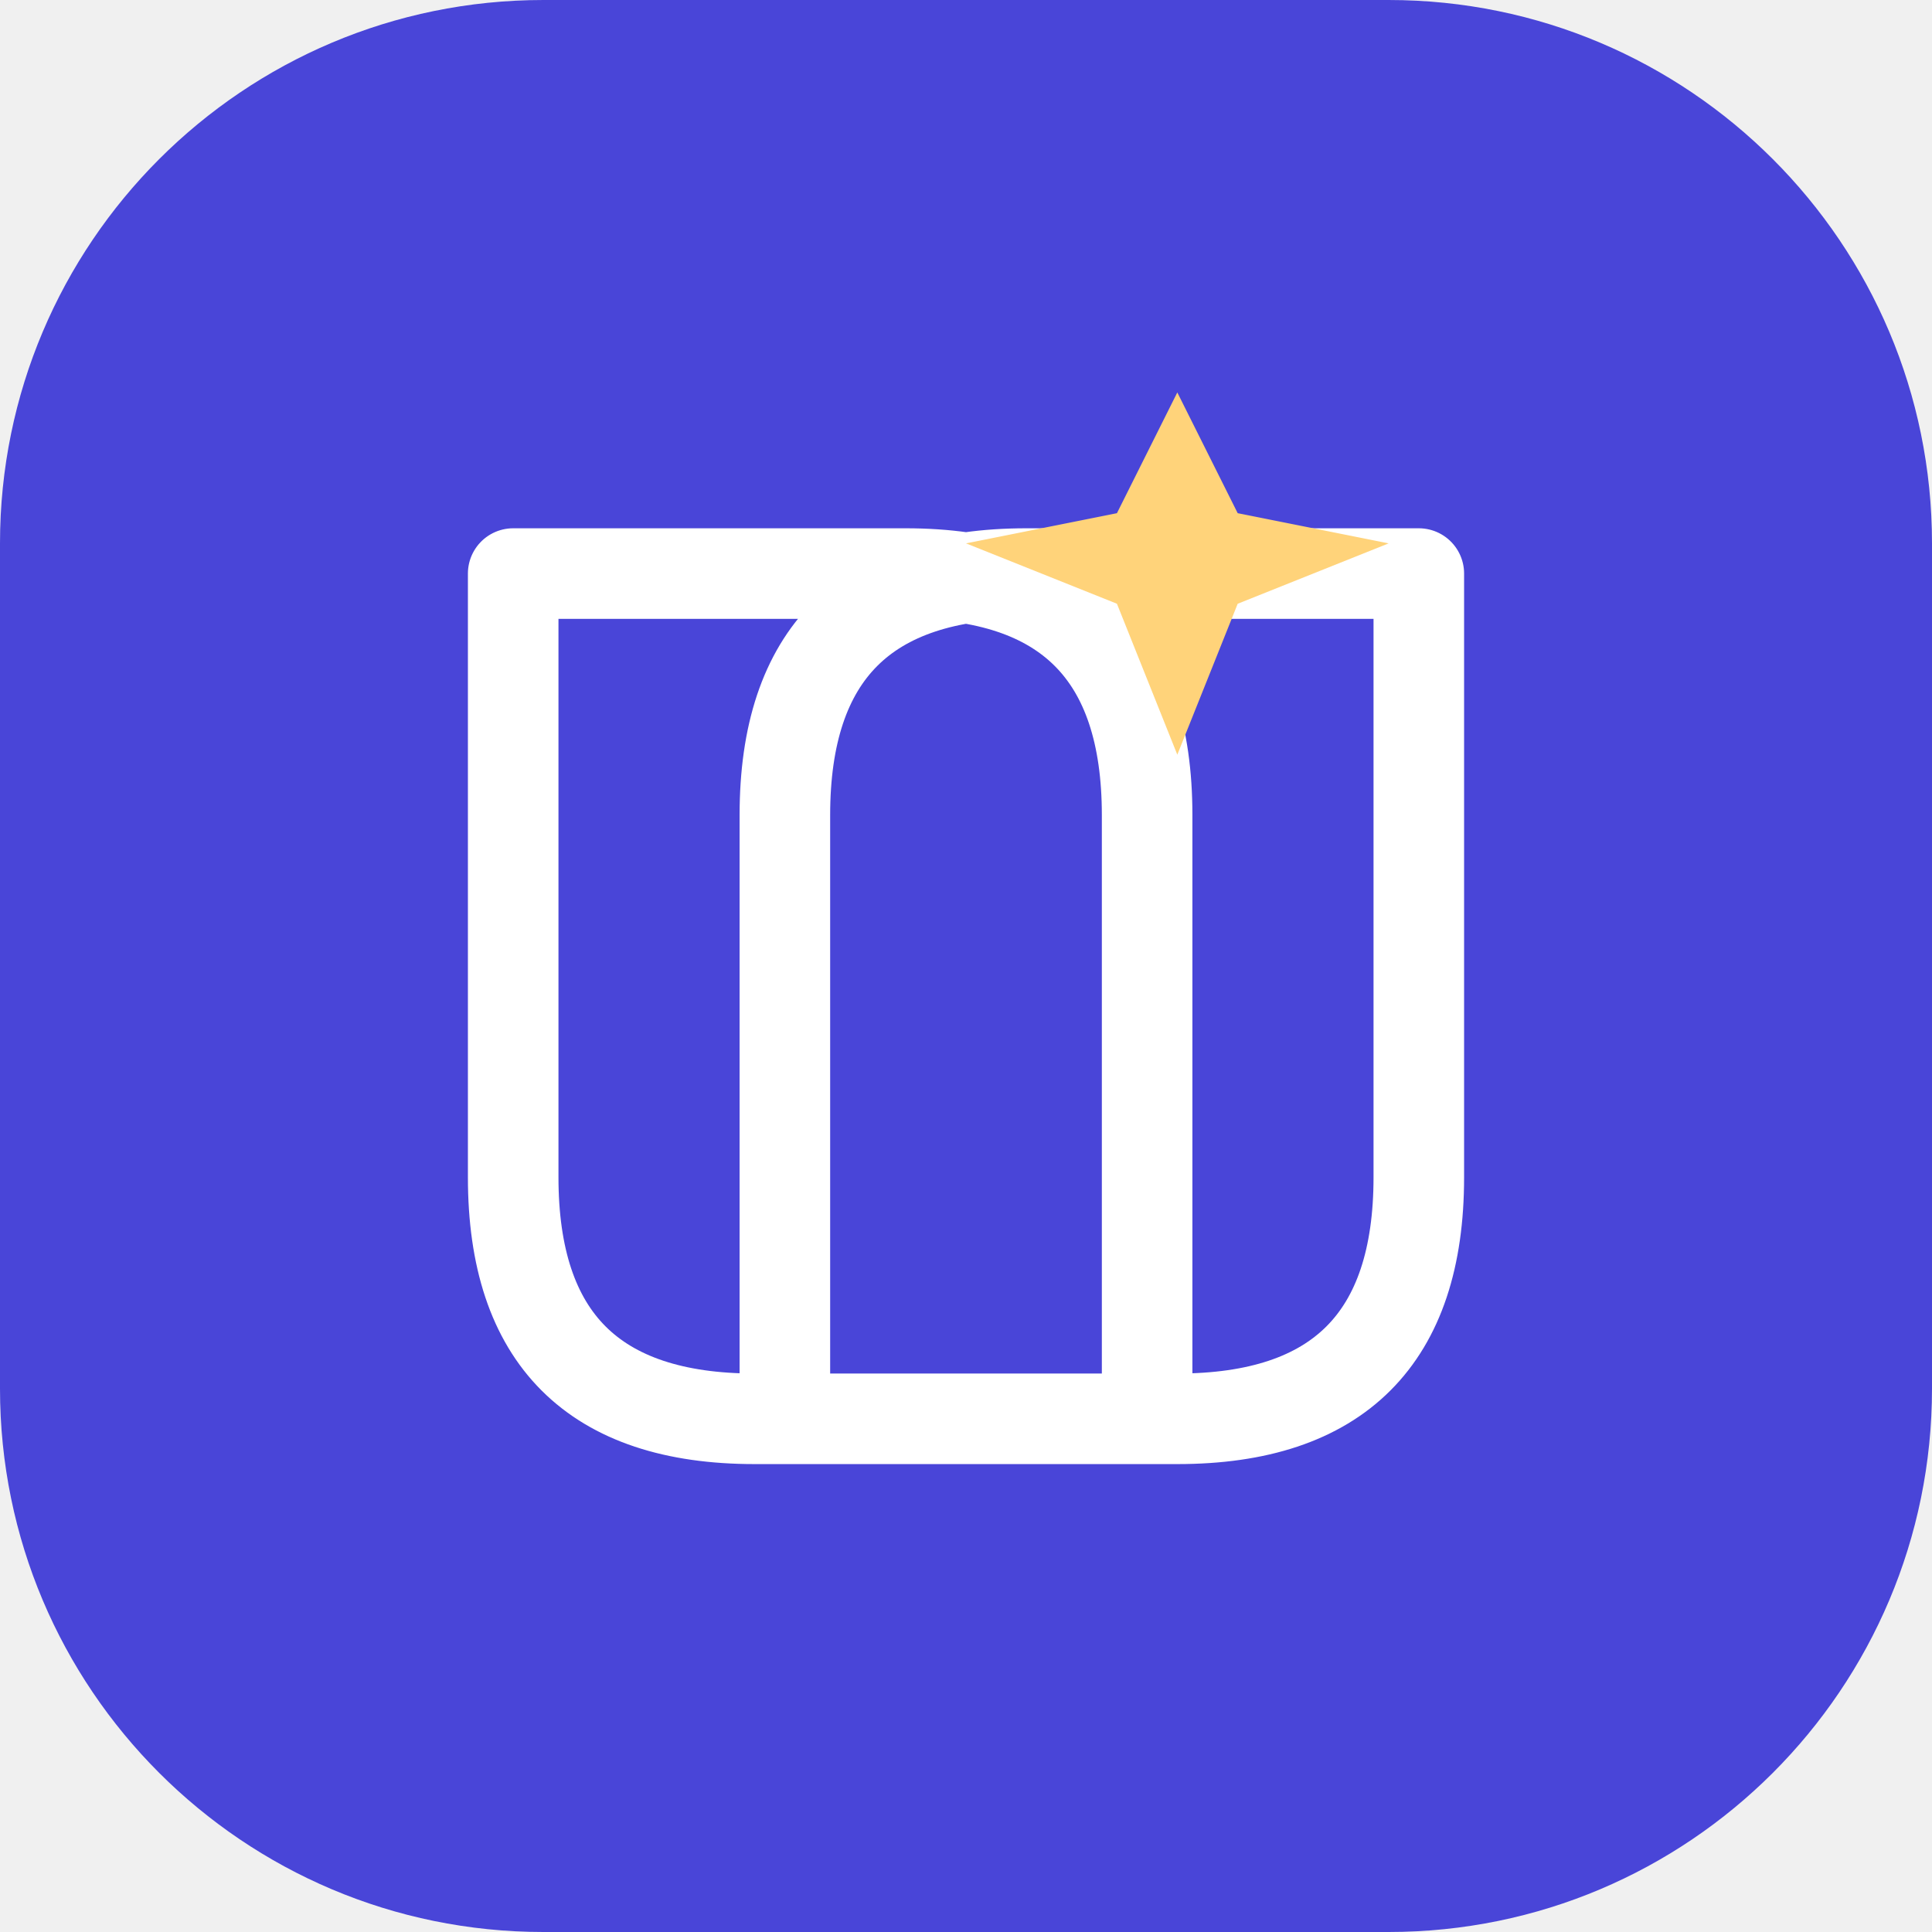
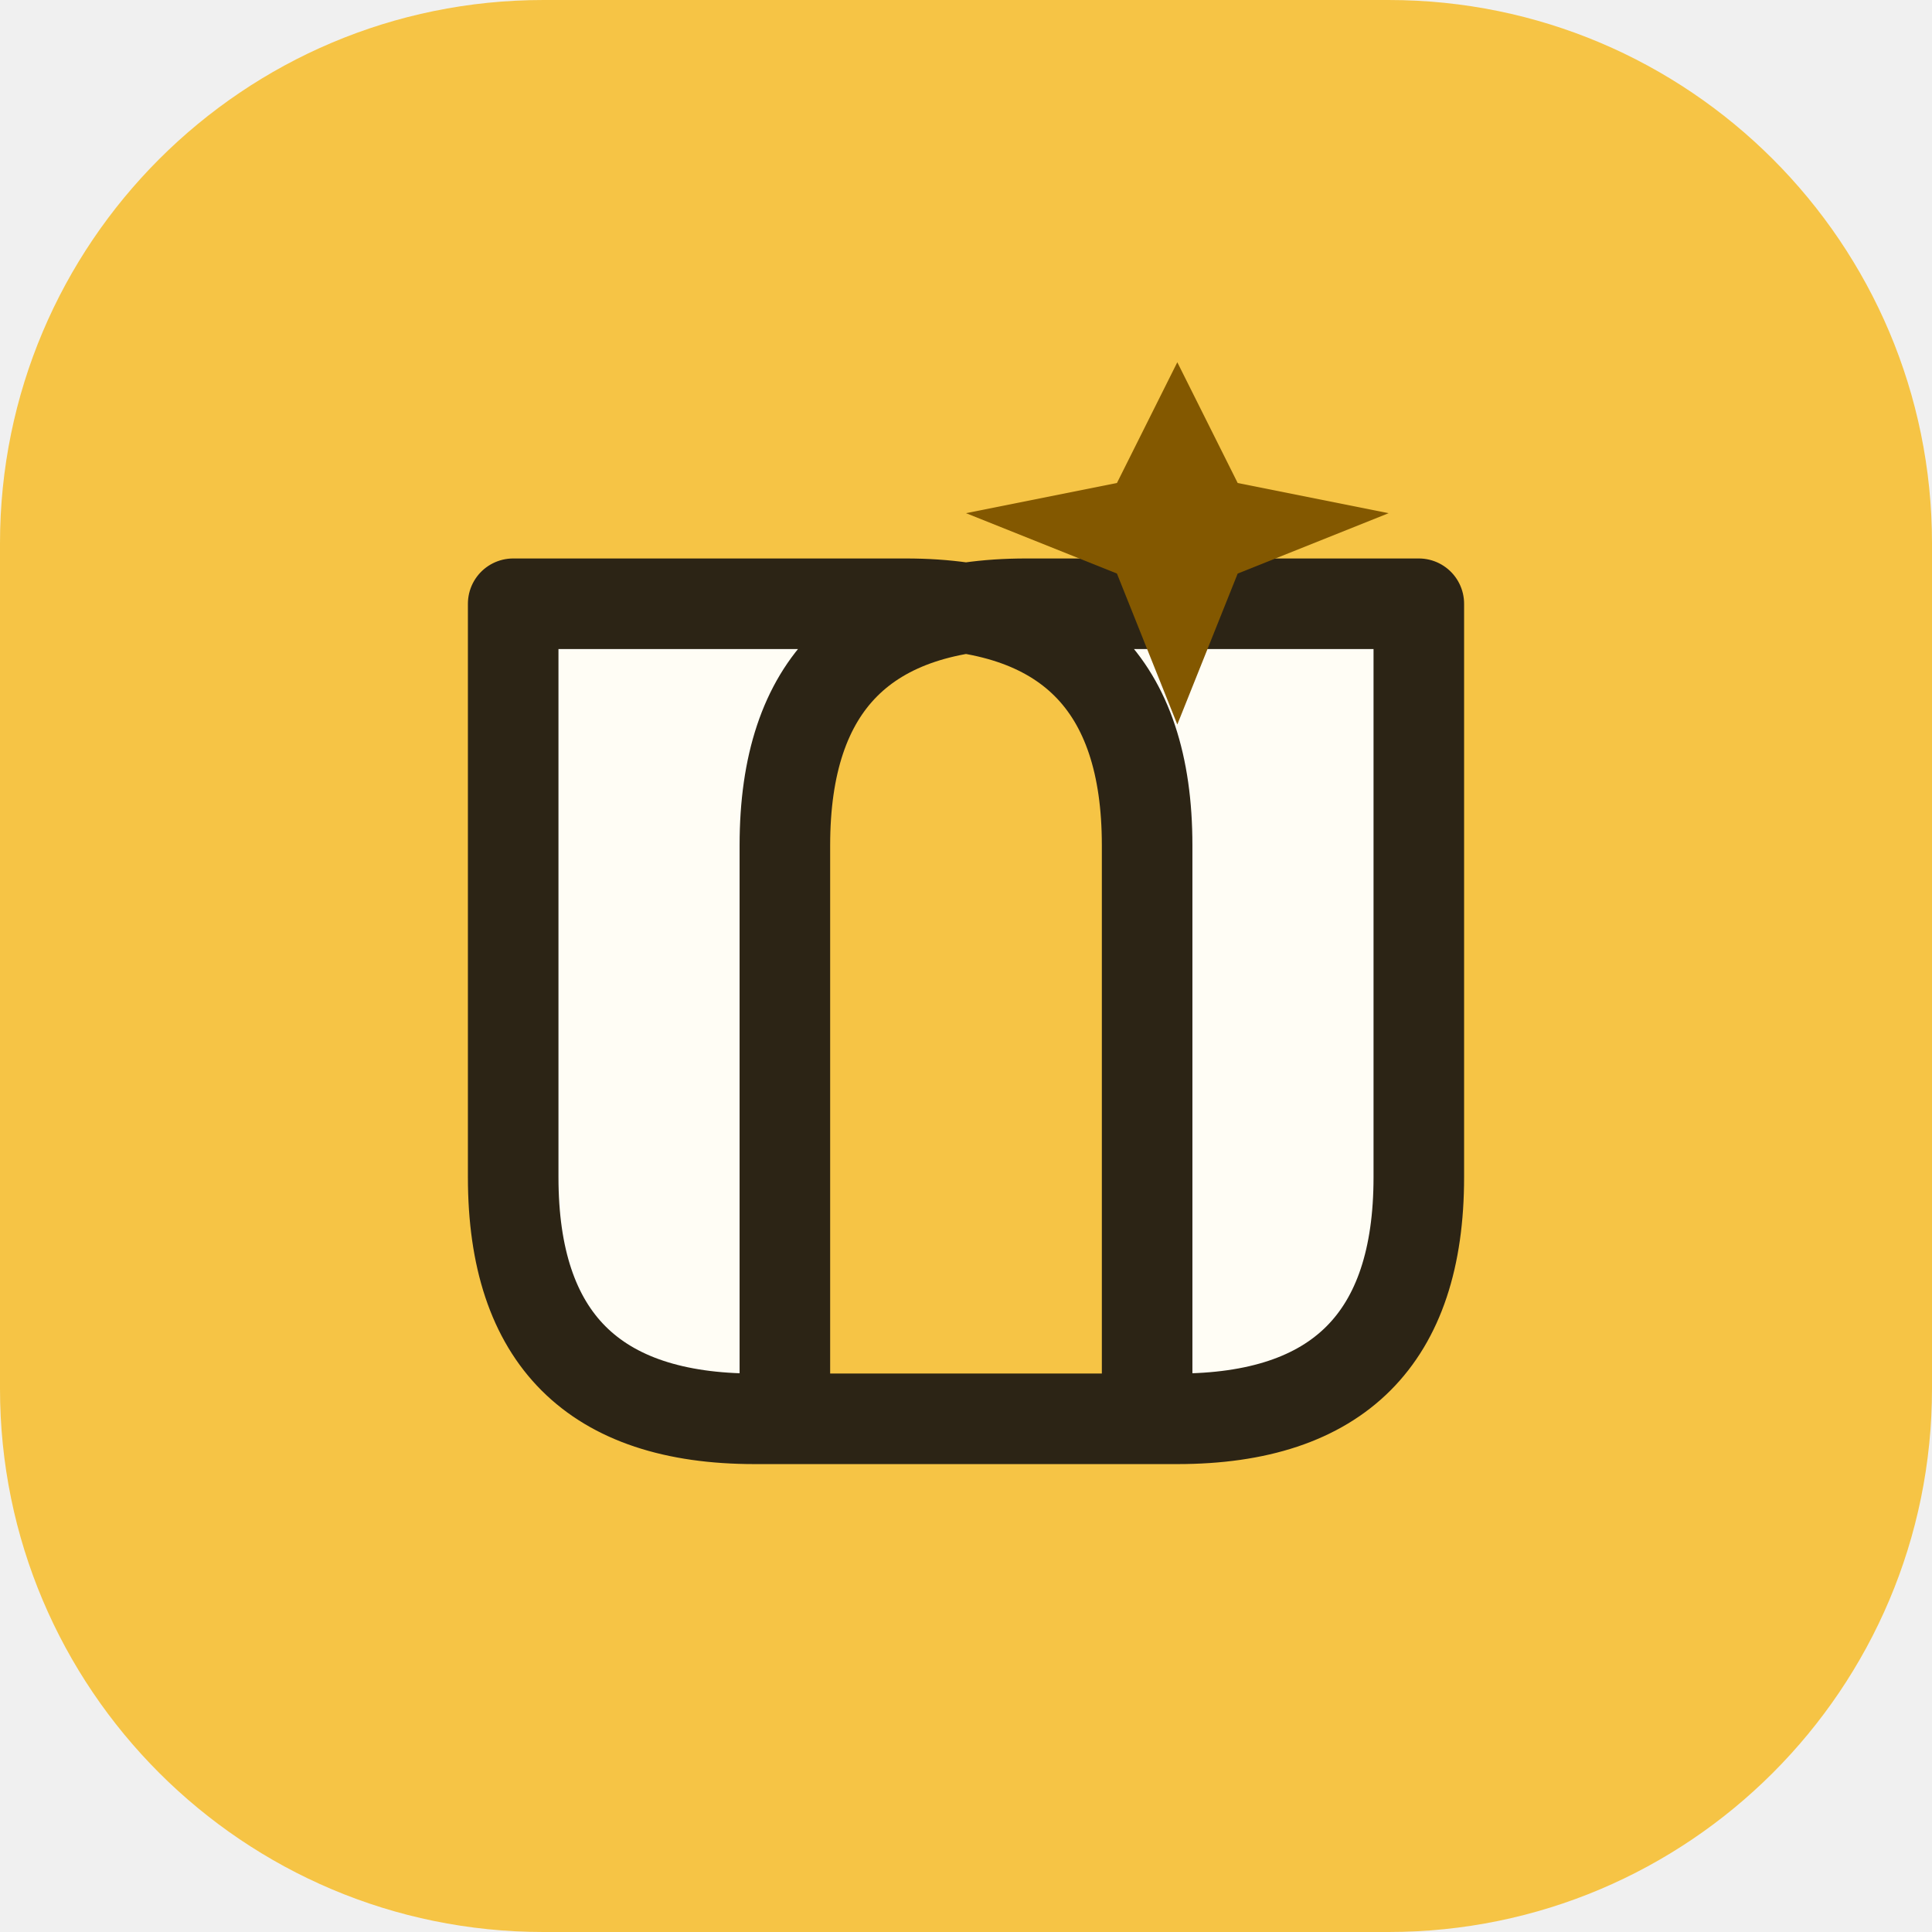
<svg xmlns="http://www.w3.org/2000/svg" width="64" height="64" viewBox="0 0 64 64">
-   <rect width="64" height="64" rx="18" fill="#4945d8" />
-   <path d="M17 19h13q8 0 8 8v20H25q-8 0-8-8zm30 0H34q-8 0-8 8v20h13q8 0 8-8z" fill="none" stroke="#fff" stroke-linecap="round" stroke-linejoin="round" stroke-width="3" />
-   <path d="m39 13 2 4 5 1-5 2-2 5-2-5-5-2 5-1z" fill="#ffd37a" />
+   <rect width="64" height="64" rx="18" fill="#F6C445" />
+   <path d="M17 20h13q8 0 8 8v19H25q-8 0-8-8zm30 0H34q-8 0-8 8v19h13q8 0 8-8z" fill="#FFFDF5" stroke="#2C2415" stroke-linecap="round" stroke-linejoin="round" stroke-width="3" />
+   <path d="m39 12 2 4 5 1-5 2-2 5-2-5-5-2 5-1z" fill="#835800" />
</svg>
